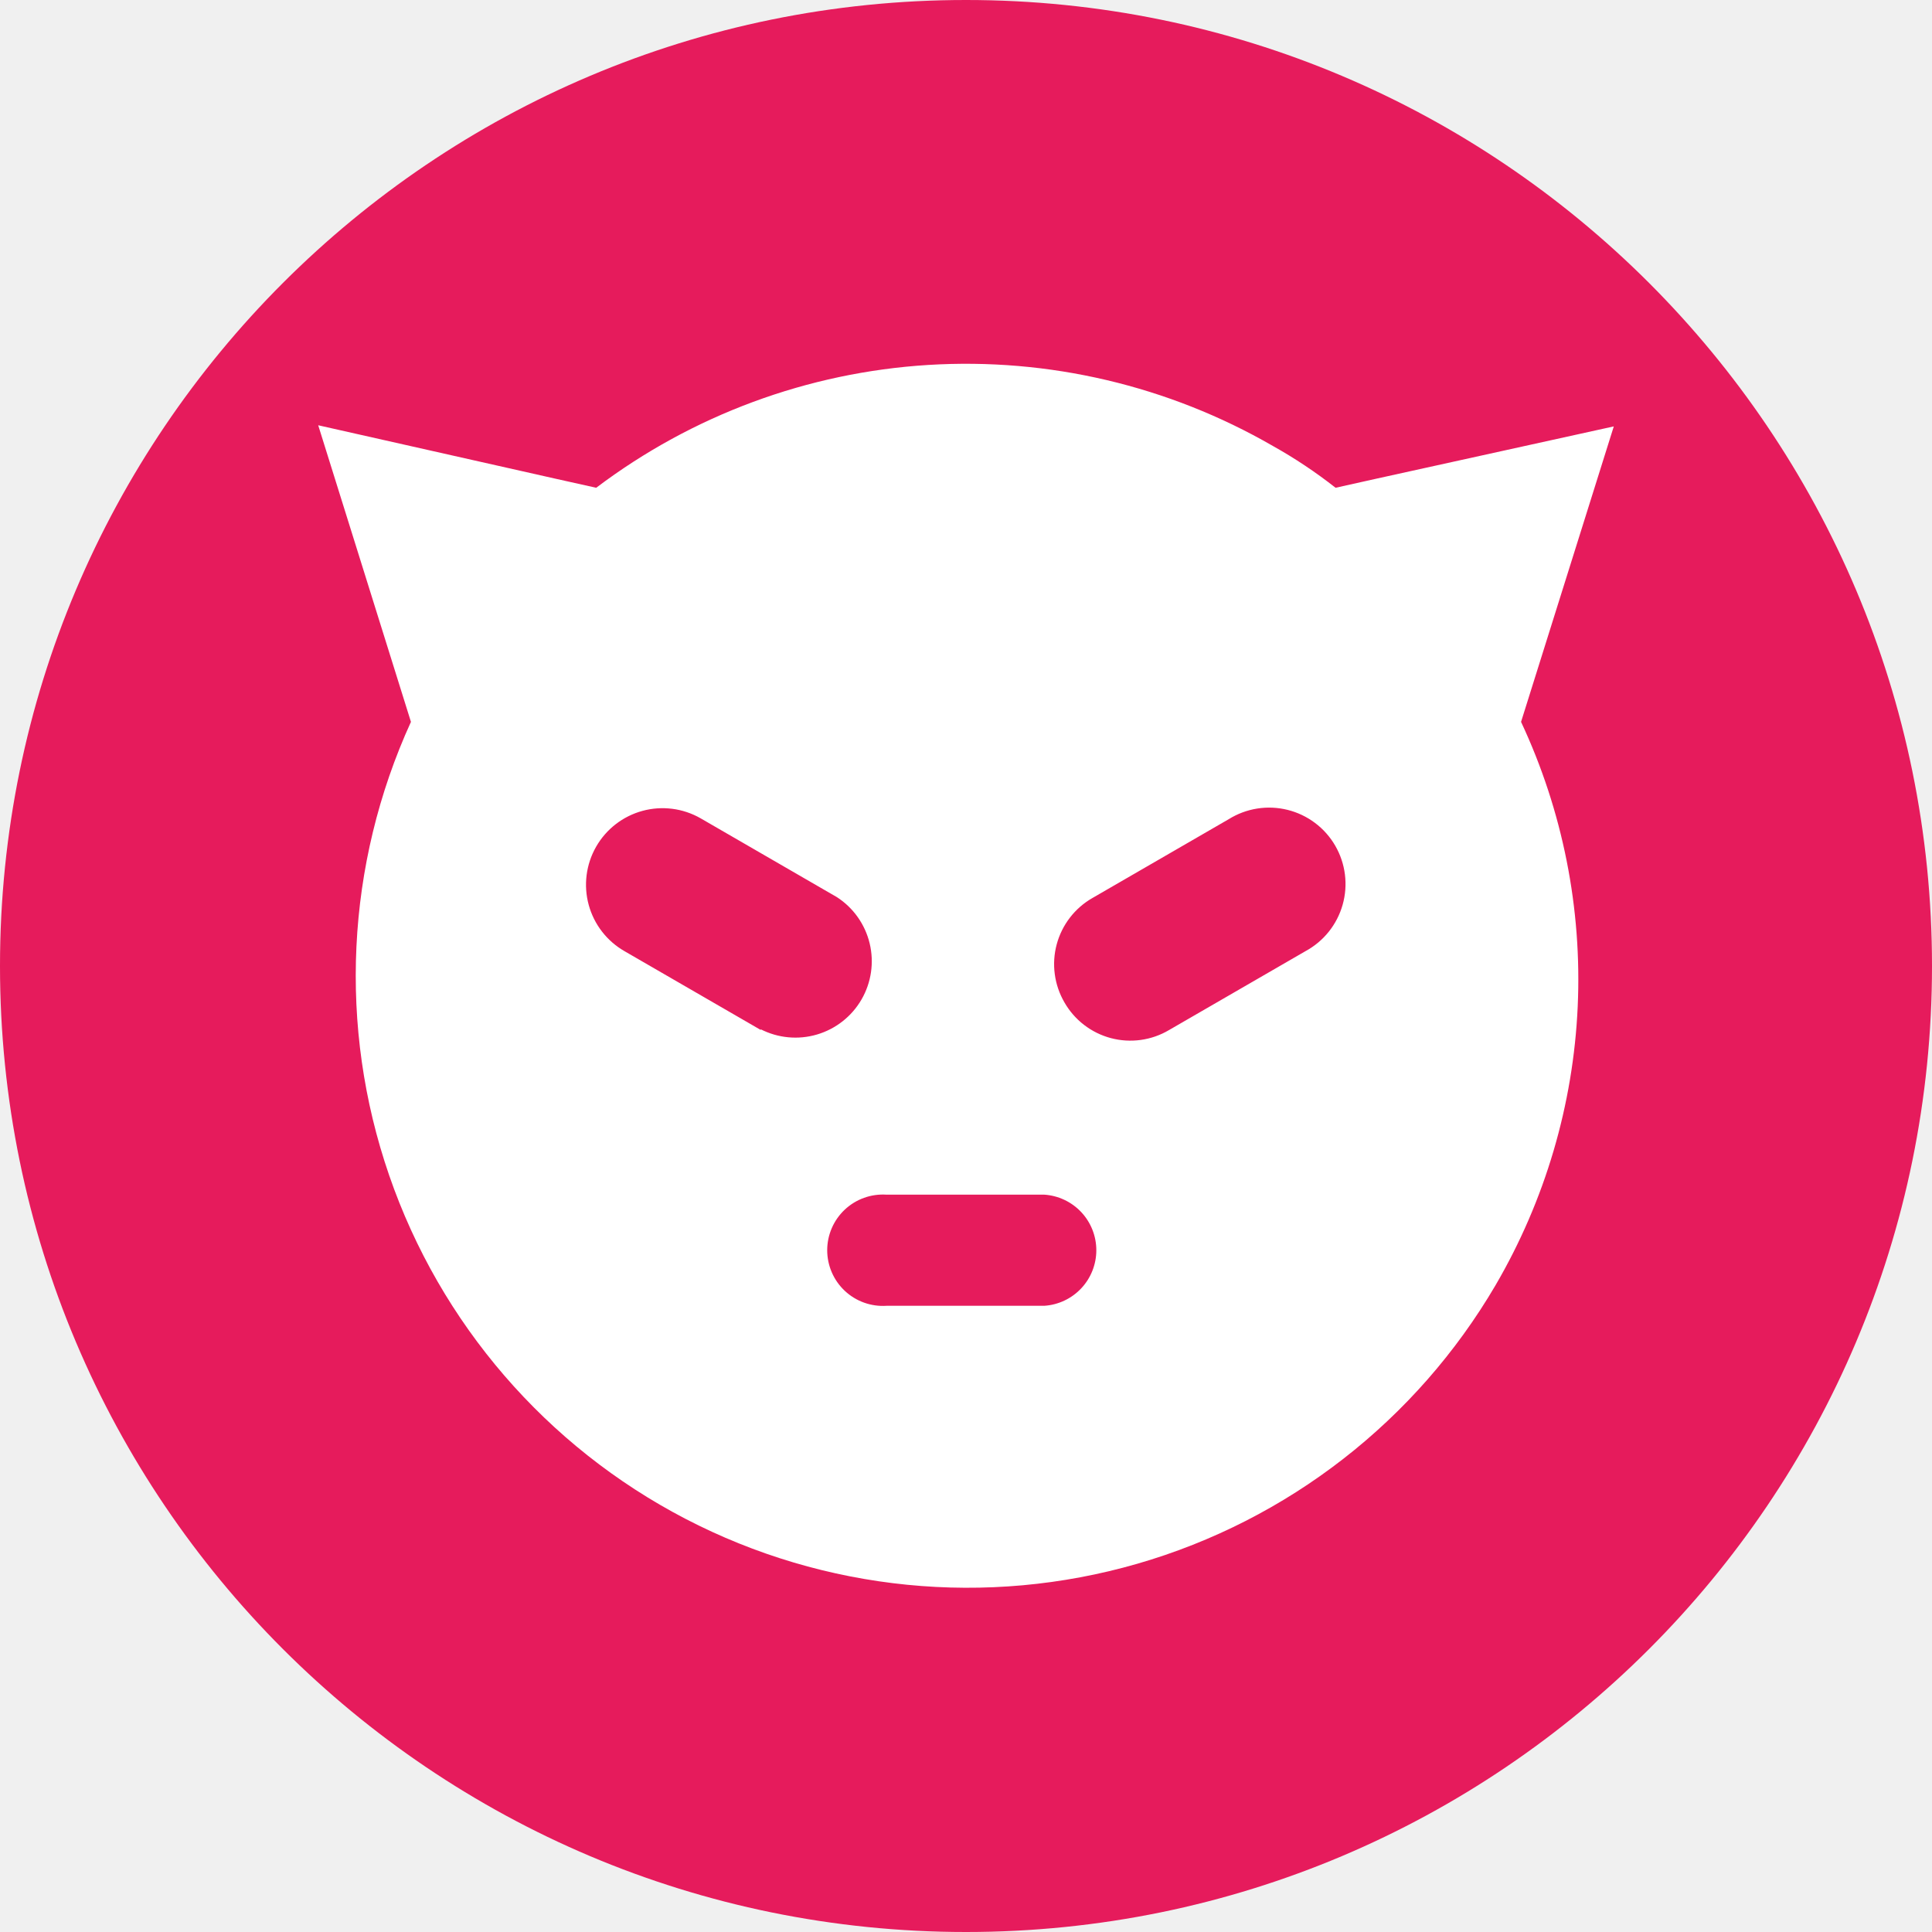
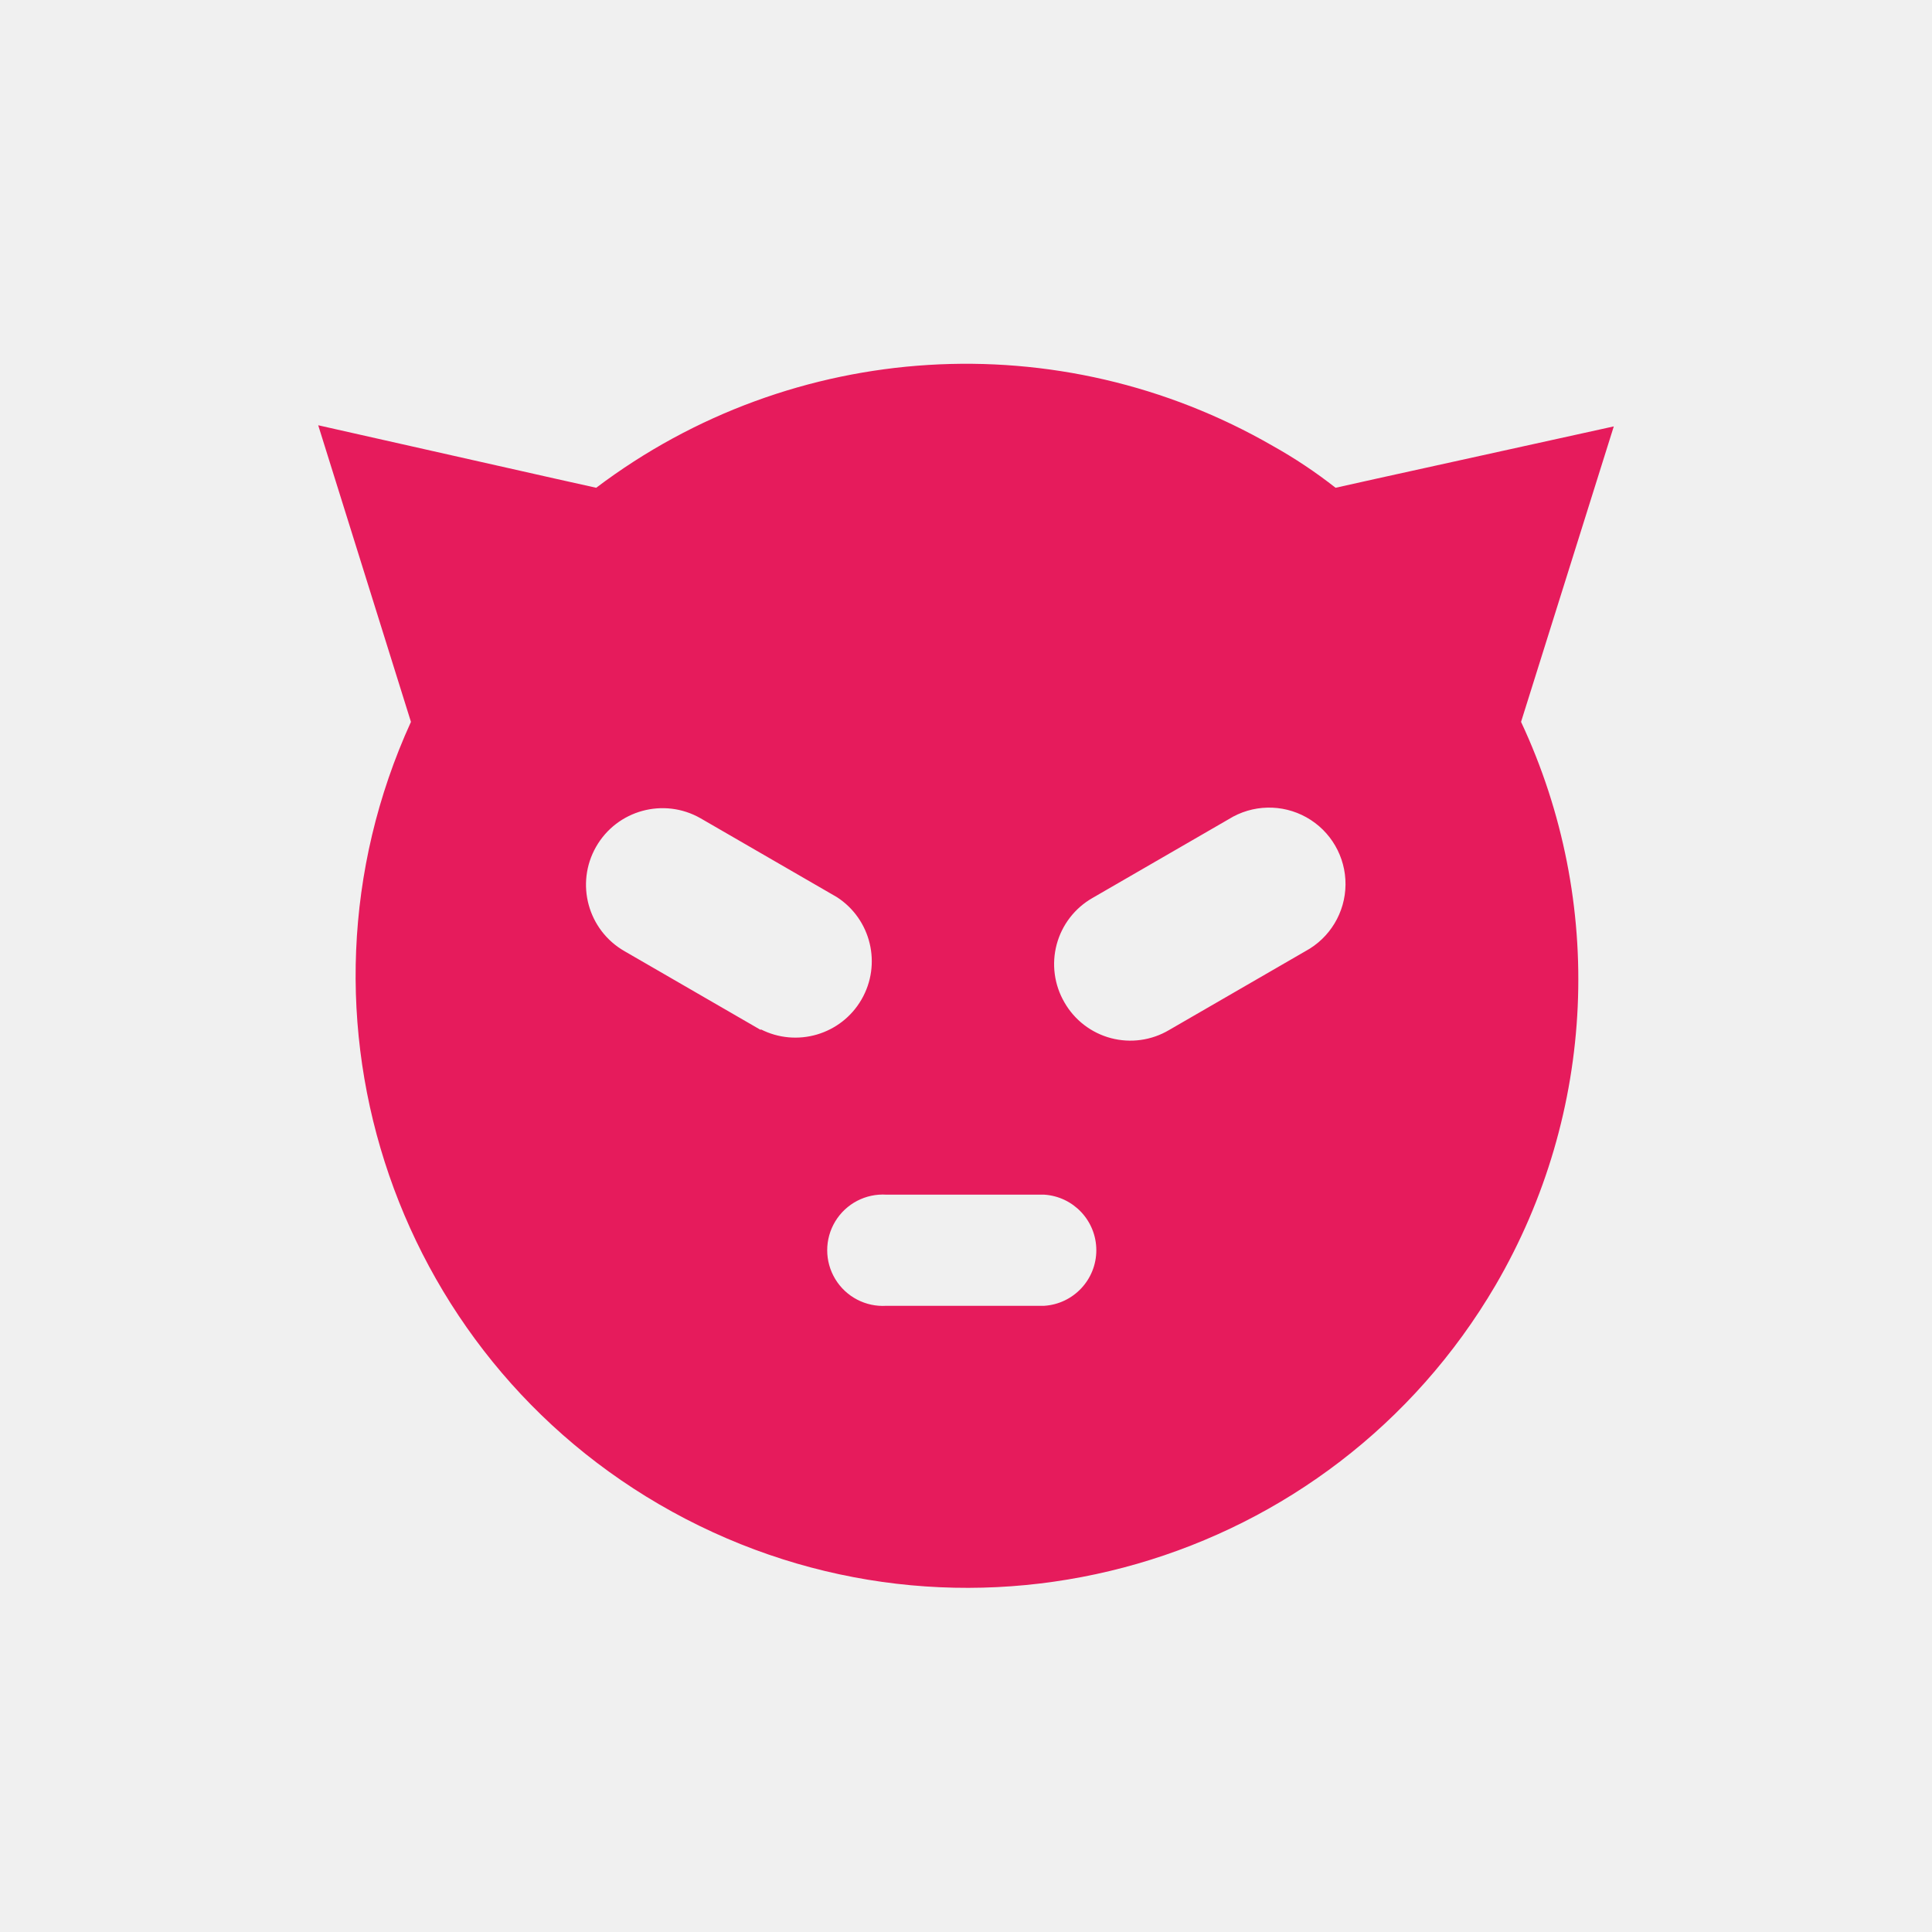
- <svg xmlns="http://www.w3.org/2000/svg" width="200" height="200" viewBox="0 0 200 200" fill="none">
-   <path d="M100 200C155.228 200 200 155.228 200 100C200 44.772 155.228 0 100 0C44.772 0 0 44.772 0 100C0 155.228 44.772 200 100 200Z" fill="#E61B5C" />
-   <path fill-rule="evenodd" clip-rule="evenodd" d="M154.824 133.035C159.948 124.255 162.864 114.362 163.323 104.207C163.782 94.051 161.77 83.936 157.459 74.729L167.059 44.141L142.588 49.529L138.259 50.494C136.21 48.884 134.039 47.436 131.765 46.165C120.955 39.926 108.547 37.009 96.089 37.779C83.632 38.549 71.677 42.971 61.718 50.494L57.389 49.529L32.941 44.023L42.541 74.729C35.799 89.505 34.991 106.306 40.283 121.661C45.575 137.017 56.563 149.752 70.977 157.237C85.39 164.722 102.129 166.384 117.733 161.88C133.337 157.376 146.615 147.05 154.824 133.035V133.035ZM108.047 135.176H91.765C90.978 135.227 90.19 135.115 89.448 134.849C88.707 134.583 88.028 134.167 87.453 133.628C86.878 133.089 86.42 132.437 86.107 131.714C85.794 130.991 85.632 130.211 85.632 129.423C85.632 128.635 85.794 127.856 86.107 127.133C86.42 126.409 86.878 125.758 87.453 125.219C88.028 124.68 88.707 124.264 89.448 123.998C90.19 123.732 90.978 123.62 91.765 123.67H108.094C109.557 123.764 110.928 124.411 111.931 125.479C112.933 126.548 113.491 127.958 113.491 129.423C113.491 130.889 112.933 132.299 111.931 133.367C110.928 134.436 109.557 135.083 108.094 135.176H108.047ZM110.188 103.765C109.666 102.866 109.327 101.873 109.19 100.843C109.052 99.813 109.12 98.766 109.389 97.763C109.658 96.759 110.123 95.818 110.757 94.995C111.391 94.171 112.181 93.481 113.083 92.965L127.2 84.8C128.099 84.24 129.102 83.866 130.148 83.7C131.194 83.535 132.263 83.582 133.291 83.838C134.319 84.093 135.285 84.553 136.132 85.19C136.979 85.826 137.689 86.626 138.221 87.543C138.752 88.459 139.094 89.473 139.226 90.524C139.358 91.575 139.278 92.642 138.989 93.661C138.701 94.68 138.211 95.631 137.548 96.458C136.885 97.284 136.062 97.968 135.13 98.471L121.012 106.635C120.115 107.165 119.121 107.512 118.089 107.654C117.057 107.797 116.007 107.733 114.999 107.466C113.992 107.198 113.048 106.734 112.222 106.098C111.396 105.463 110.705 104.67 110.188 103.765V103.765ZM78.777 106.635L64.659 98.471C62.834 97.428 61.497 95.704 60.943 93.676C60.39 91.649 60.664 89.484 61.706 87.659C62.748 85.833 64.473 84.497 66.5 83.943C68.528 83.389 70.693 83.664 72.518 84.706L86.635 92.871C88.338 93.972 89.553 95.687 90.027 97.659C90.502 99.631 90.2 101.71 89.184 103.466C88.169 105.222 86.517 106.52 84.572 107.093C82.626 107.665 80.534 107.468 78.73 106.541L78.777 106.635Z" fill="white" />
+ <svg xmlns="http://www.w3.org/2000/svg" viewBox="0 0 85 85" id="threat-actor">
+   <path style="fill:rgb(230,27,92)" d="M65.8,56.54a26.7,26.7,0,0,0,1.12-24.78l4.08-13L60.6,21.05l-1.84.41A21.26,21.26,0,0,0,56,19.62a27,27,0,0,0-29.77,1.84l-1.84-.41L14,18.71l4.08,13.05A26.92,26.92,0,0,0,65.8,56.54Zm-19.88.91H39a2.45,2.45,0,1,1,0-4.89h6.94a2.45,2.45,0,0,1,0,4.89Zm.91-13.35a3.35,3.35,0,0,1,1.23-4.59l6-3.47a3.36,3.36,0,1,1,3.37,5.81l-6,3.47A3.34,3.34,0,0,1,46.83,44.1ZM33.48,45.32l-6-3.47A3.36,3.36,0,0,1,30.82,36l6,3.47a3.36,3.36,0,0,1-3.36,5.81Z" />
</svg>
